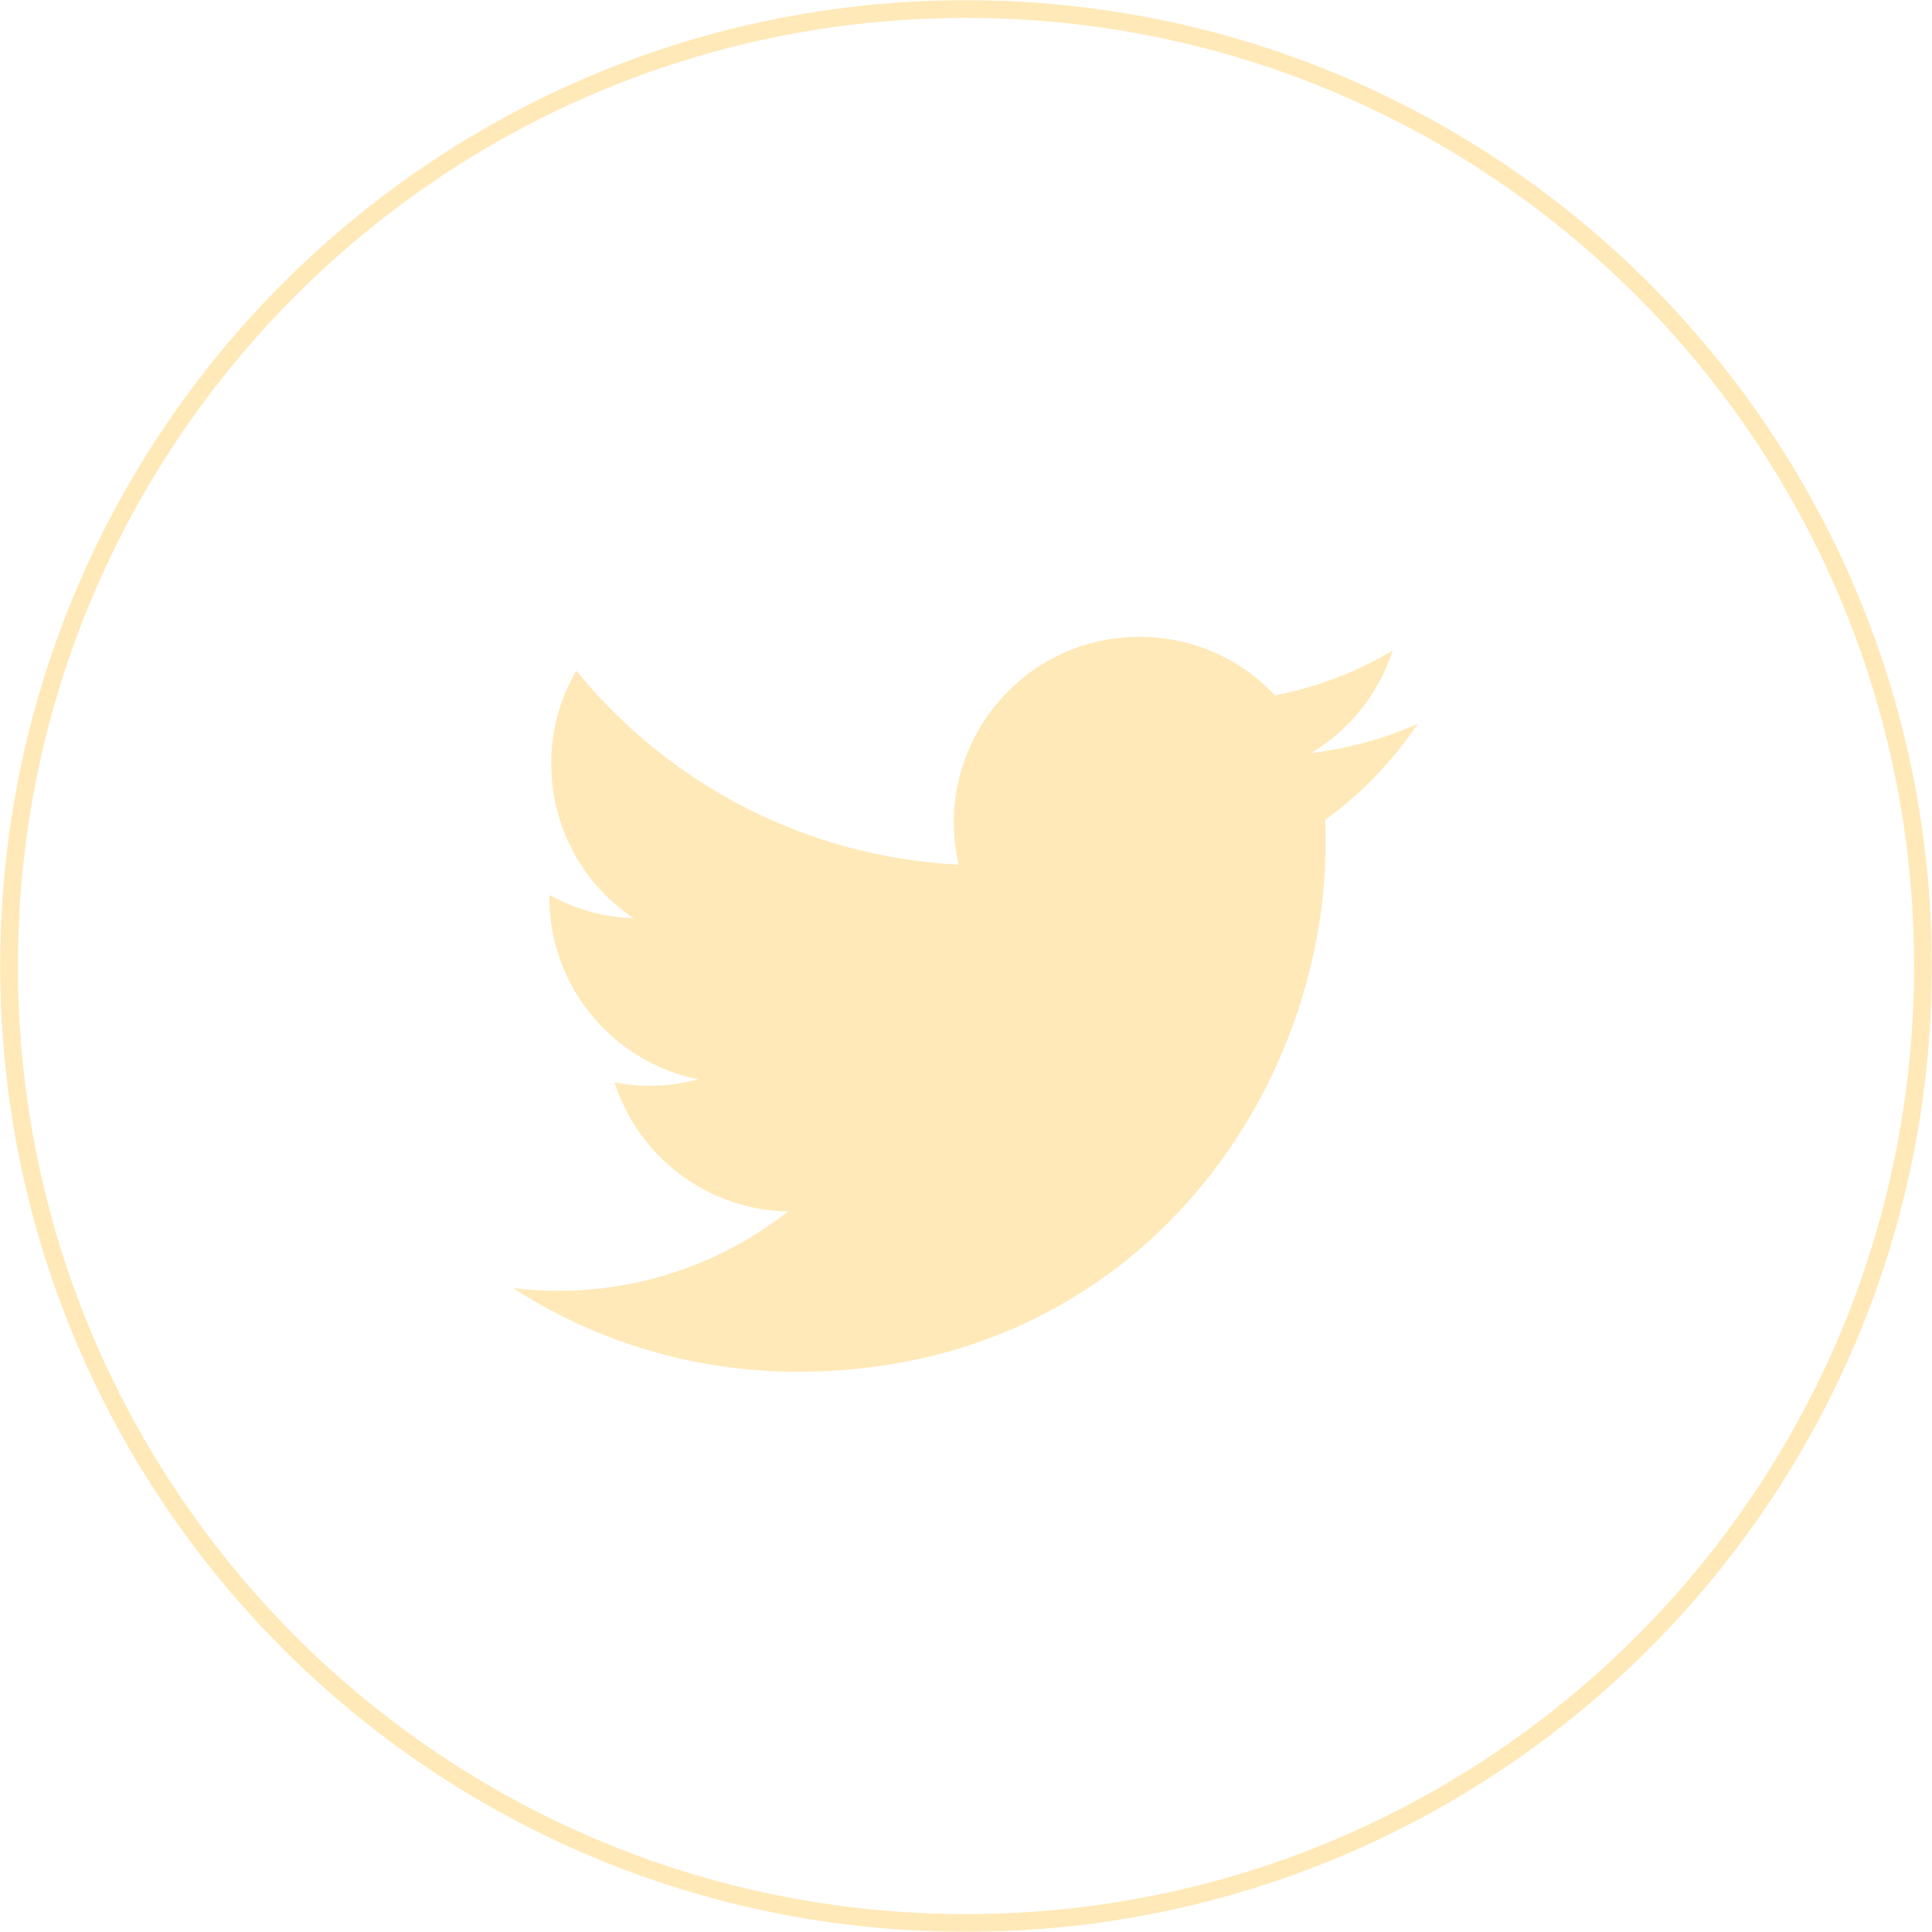
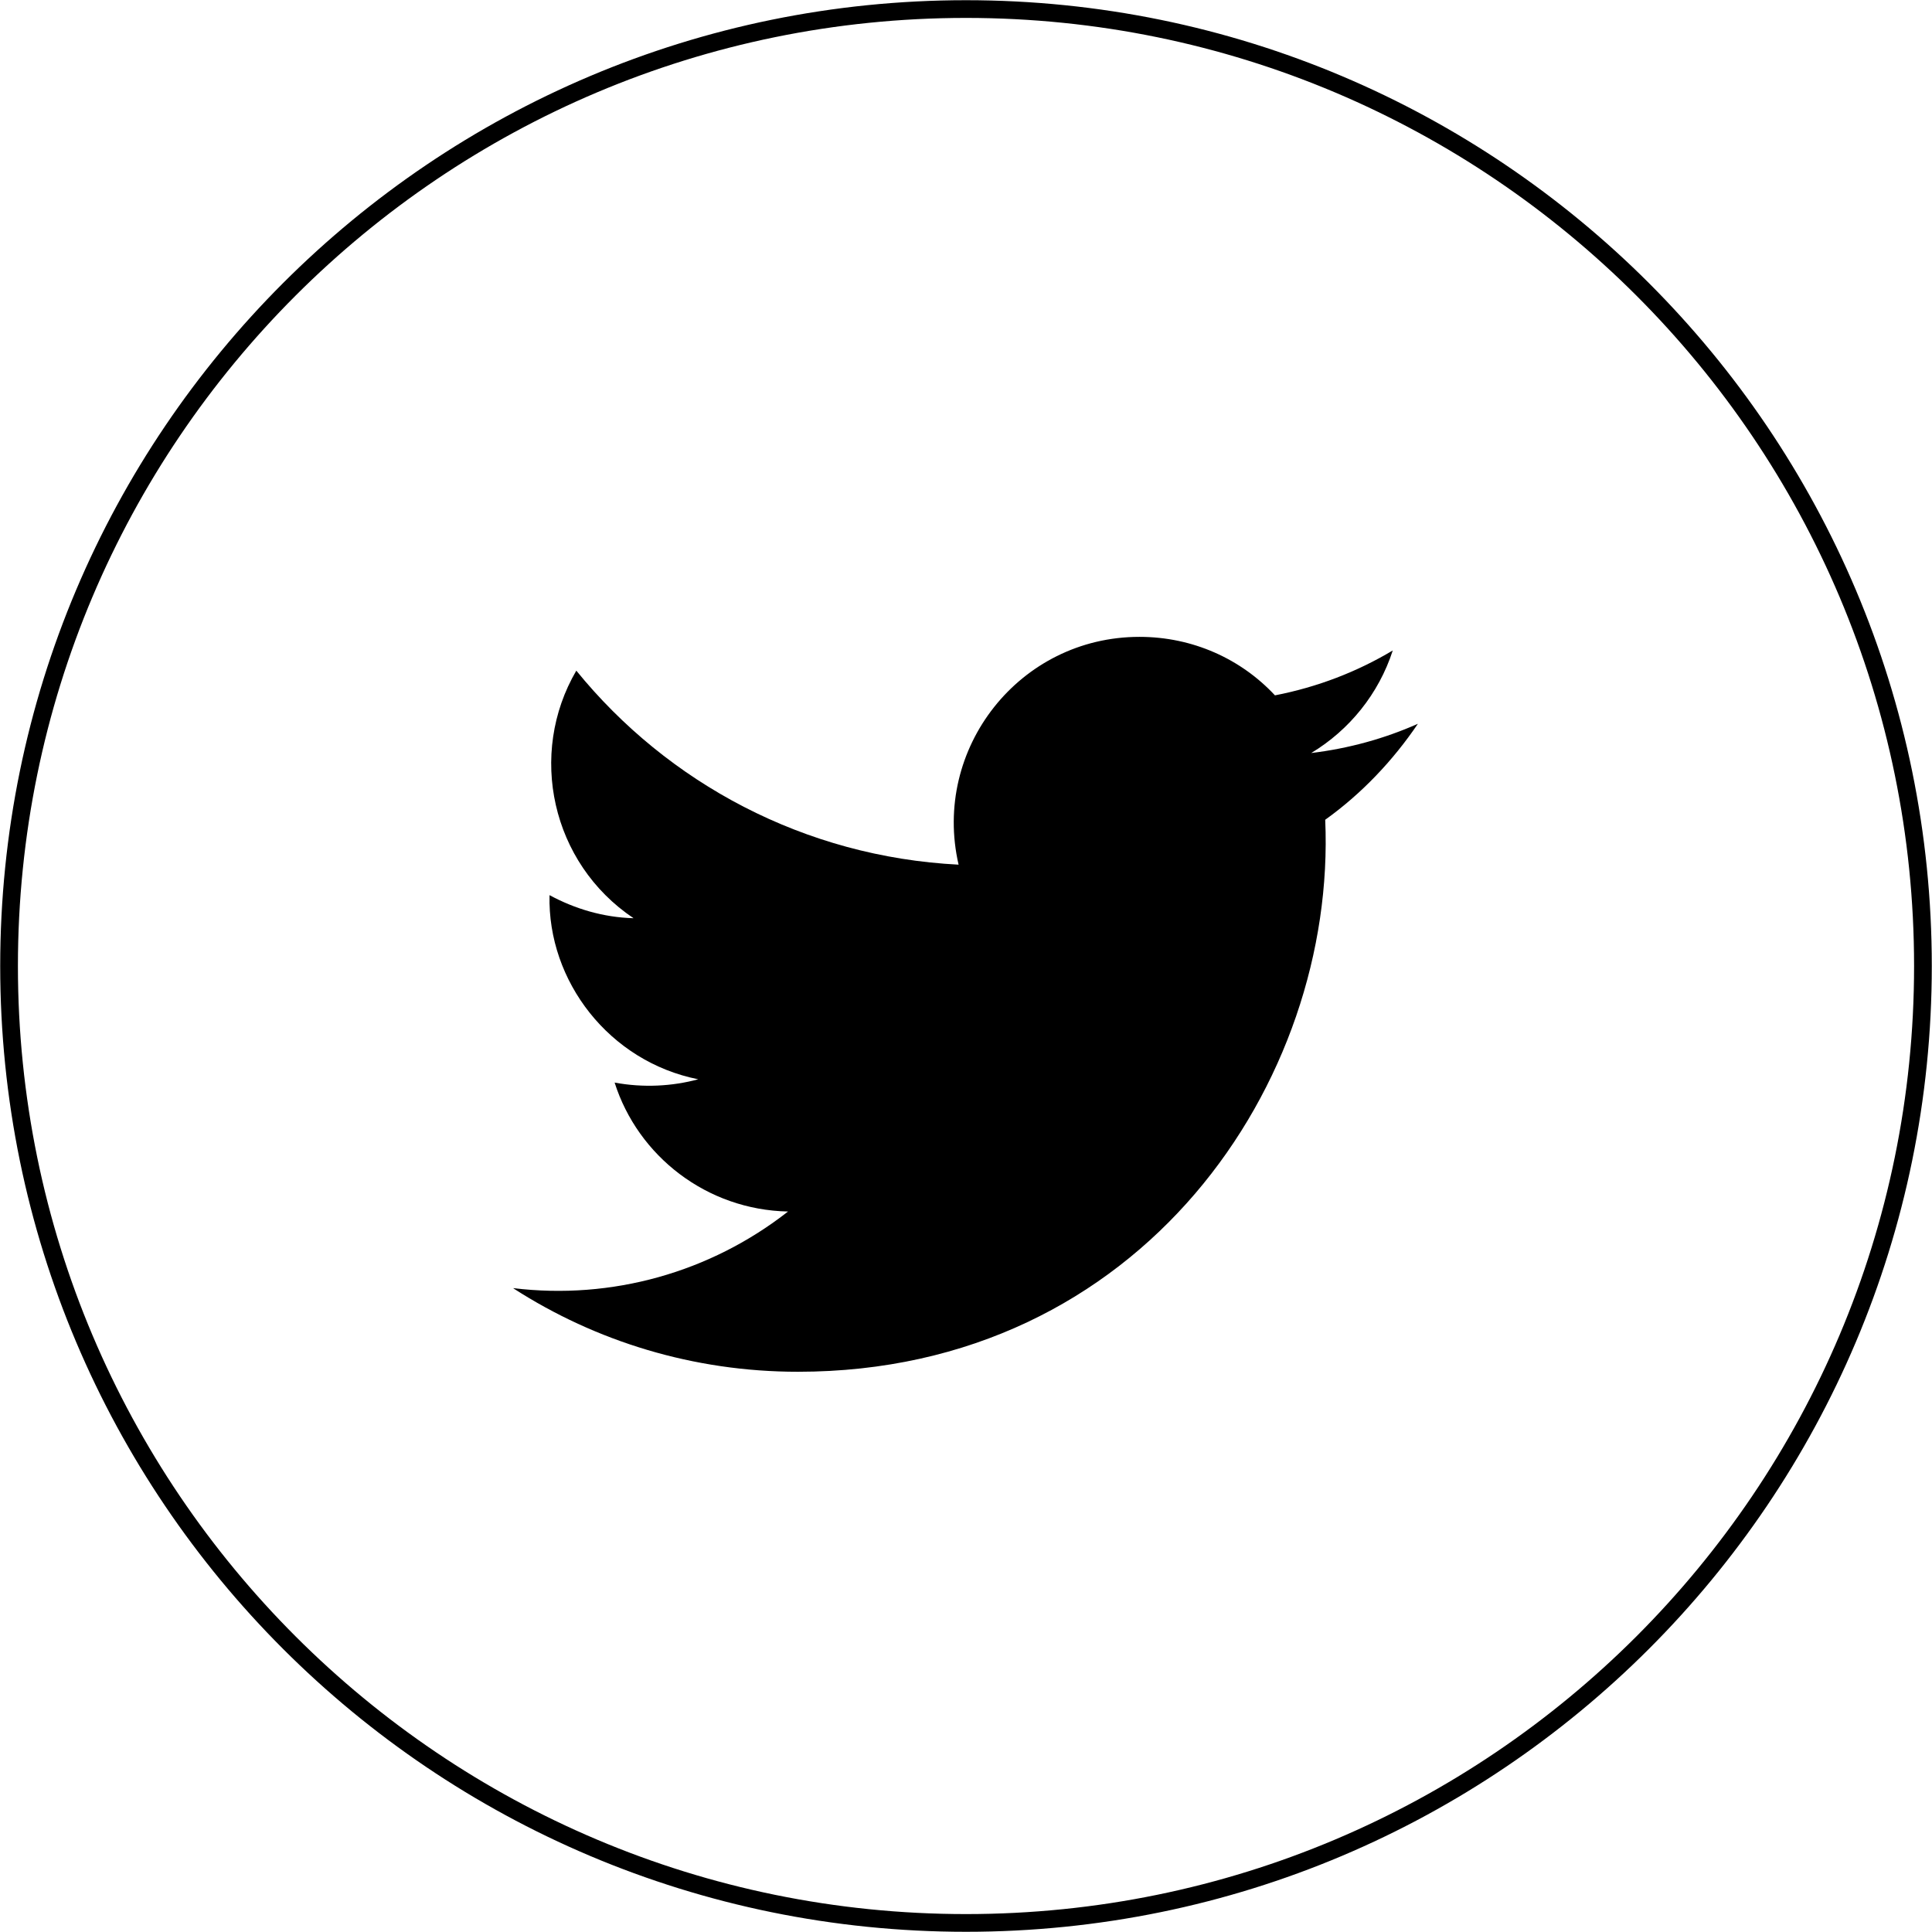
<svg xmlns="http://www.w3.org/2000/svg" viewBox="0 0 46.9 46.9">
  <g id="a" />
  <g id="b">
    <g id="c">
      <g>
-         <path d="M23.45,46.68h0C10.62,46.68,.22,36.28,.22,23.45H.22C.22,10.62,10.62,.22,23.45,.22h0c12.83,0,23.23,10.4,23.23,23.23h0c0,12.83-10.4,23.23-23.23,23.23Z" fill="none" stroke="#ffe9b8" stroke-miterlimit="10" stroke-width=".43" />
-         <path d="M12.47,31.28c1.99,1.28,4.36,2.02,6.9,2.02,8.36,0,13.08-7.06,12.8-13.4,.88-.63,1.64-1.43,2.25-2.33-.81,.36-1.68,.6-2.59,.71,.93-.56,1.64-1.44,1.98-2.49-.87,.52-1.83,.89-2.86,1.09-.82-.88-1.99-1.42-3.29-1.42-2.91,0-5.04,2.71-4.39,5.53-3.74-.19-7.06-1.98-9.28-4.71-1.18,2.02-.61,4.67,1.39,6.01-.74-.02-1.43-.23-2.04-.56-.05,2.09,1.45,4.04,3.61,4.47-.63,.17-1.33,.21-2.03,.08,.57,1.79,2.24,3.09,4.21,3.13-1.89,1.48-4.28,2.15-6.67,1.86Z" fill="#ffe9b8" />
+         <path d="M23.45,46.68h0C10.62,46.68,.22,36.28,.22,23.45H.22C.22,10.62,10.62,.22,23.45,.22h0c12.83,0,23.23,10.4,23.23,23.23h0c0,12.83-10.4,23.23-23.23,23.23Z" fill="none" stroke="currentColor" stroke-miterlimit="10" stroke-width=".43" />
+         <path d="M12.47,31.28c1.99,1.28,4.36,2.02,6.9,2.02,8.36,0,13.08-7.06,12.8-13.4,.88-.63,1.64-1.43,2.25-2.33-.81,.36-1.68,.6-2.59,.71,.93-.56,1.64-1.44,1.98-2.49-.87,.52-1.83,.89-2.86,1.09-.82-.88-1.99-1.42-3.29-1.42-2.91,0-5.04,2.71-4.39,5.53-3.74-.19-7.06-1.98-9.28-4.71-1.18,2.02-.61,4.67,1.39,6.01-.74-.02-1.43-.23-2.04-.56-.05,2.09,1.45,4.04,3.61,4.47-.63,.17-1.33,.21-2.03,.08,.57,1.79,2.24,3.09,4.21,3.13-1.89,1.48-4.28,2.15-6.67,1.86Z" fill="currentColor" />
      </g>
    </g>
  </g>
</svg>
